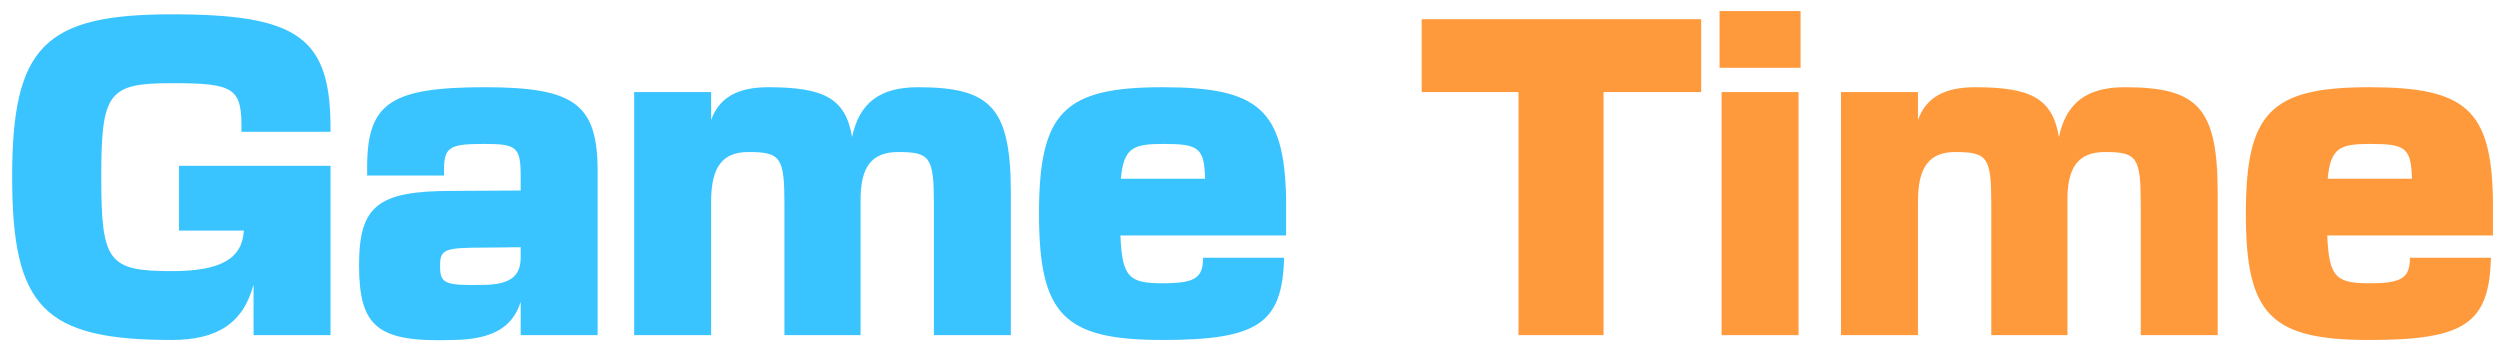
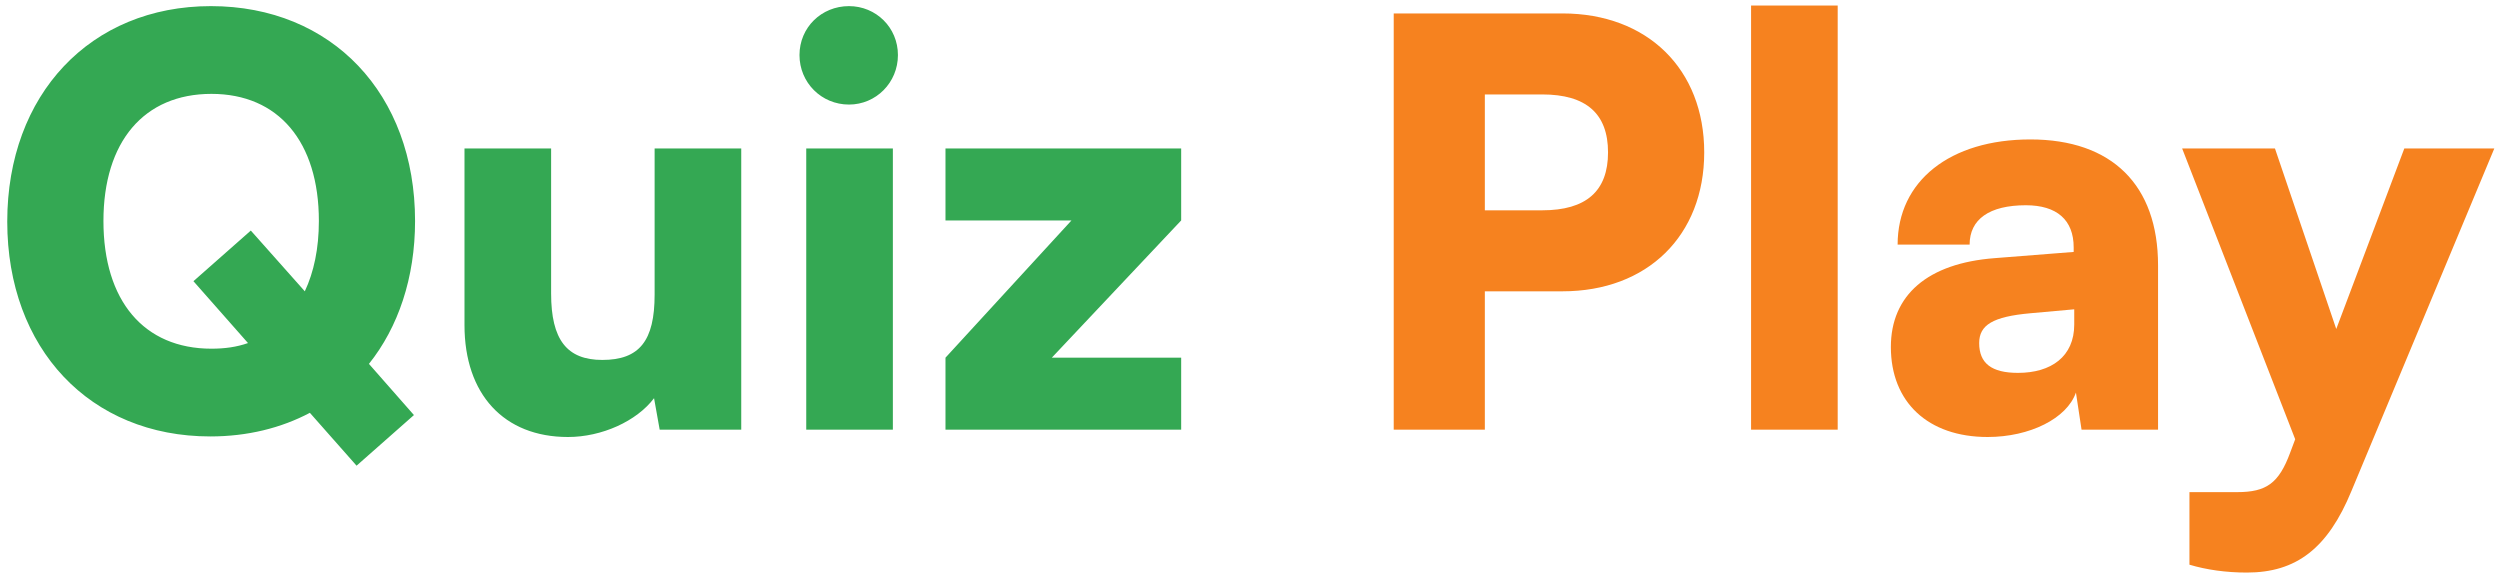
- <svg xmlns="http://www.w3.org/2000/svg" width="186" height="26" viewBox="0 0 186 26" fill="none">
-   <path d="M13.32 12.336H24.591V24.932H18.865V21.165C18.112 24.028 16.183 25.294 12.778 25.294C3.285 25.294 0.904 22.883 0.904 13.179C0.904 3.476 3.285 1.065 12.778 1.065C22.3 1.065 24.651 2.813 24.591 9.804H17.961C18.021 6.55 17.509 6.188 12.778 6.188C8.046 6.188 7.534 6.881 7.534 13.179C7.534 19.478 8.046 20.171 12.778 20.171C16.394 20.171 18.021 19.267 18.142 17.157H13.32V12.336ZM36.086 6.489C42.776 6.489 44.464 7.755 44.464 12.758V24.932H38.738V22.461C38.135 24.39 36.568 25.264 33.705 25.294C28.1 25.475 26.714 24.36 26.714 19.719C26.714 15.319 28.1 14.204 33.615 14.204L38.738 14.174V13.149C38.738 10.949 38.467 10.708 36.026 10.708C33.283 10.708 32.982 10.949 33.042 13.059H27.316V12.426C27.316 7.665 29.064 6.489 36.086 6.489ZM32.741 19.779C32.741 21.105 33.072 21.256 36.026 21.195C37.924 21.165 38.738 20.563 38.738 19.176V18.393L36.026 18.423C33.072 18.423 32.741 18.544 32.741 19.779ZM47.181 6.851H52.907V8.93C53.51 7.243 54.896 6.489 57.156 6.489C61.285 6.489 62.912 7.303 63.394 10.196C63.937 7.634 65.474 6.489 68.306 6.489C73.821 6.489 75.208 8.086 75.208 14.445V24.932H69.482V15.198C69.482 11.703 69.211 11.311 66.83 11.311C64.841 11.311 63.997 12.426 64.027 14.988V24.932H58.362V15.198C58.362 11.703 58.09 11.311 55.68 11.311C53.751 11.311 52.907 12.426 52.907 14.988V24.932H47.181V6.851ZM95.535 19.176C95.415 24.058 93.606 25.294 86.494 25.294C79.141 25.294 77.303 23.426 77.303 15.892C77.303 8.358 79.141 6.489 86.494 6.489C93.637 6.489 95.535 8.147 95.686 14.716V17.519H83.36C83.481 20.683 84.053 21.075 86.525 21.075C88.905 21.075 89.508 20.683 89.508 19.176H95.535ZM83.39 13.3H89.659C89.598 10.979 89.177 10.708 86.525 10.708C84.294 10.708 83.601 11.01 83.39 13.3Z" fill="#3AC4FF" />
-   <path d="M112.976 24.932V6.851H105.773V1.426H126.567V6.851H119.304V24.932H112.976ZM128.087 6.851H133.812V24.932H128.087V6.851ZM127.936 5.043V0.824H133.963V5.043H127.936ZM136.971 6.851H142.697V8.93C143.299 7.243 144.685 6.489 146.946 6.489C151.074 6.489 152.702 7.303 153.184 10.196C153.726 7.634 155.263 6.489 158.096 6.489C163.611 6.489 164.997 8.086 164.997 14.445V24.932H159.271V15.198C159.271 11.703 159 11.311 156.619 11.311C154.63 11.311 153.786 12.426 153.817 14.988V24.932H148.151V15.198C148.151 11.703 147.88 11.311 145.469 11.311C143.54 11.311 142.697 12.426 142.697 14.988V24.932H136.971V6.851ZM185.325 19.176C185.204 24.058 183.396 25.294 176.284 25.294C168.931 25.294 167.092 23.426 167.092 15.892C167.092 8.358 168.931 6.489 176.284 6.489C183.426 6.489 185.325 8.147 185.475 14.716V17.519H173.15C173.27 20.683 173.843 21.075 176.314 21.075C178.695 21.075 179.297 20.683 179.297 19.176H185.325ZM173.18 13.3H179.448C179.388 10.979 178.966 10.708 176.314 10.708C174.084 10.708 173.391 11.01 173.18 13.3Z" fill="#FF9A3C" />
+ <svg xmlns="http://www.w3.org/2000/svg" width="320" height="74" viewBox="0 0 320 74" fill="none">
+   <path d="M45.64 59.608L39.664 52.84C35.992 54.784 31.672 55.864 26.92 55.864C11.512 55.864 0.928 44.632 0.928 28.36C0.928 12.088 11.584 0.784 26.992 0.784C42.472 0.784 53.128 12.016 53.128 28.288C53.128 35.56 50.968 41.896 47.224 46.576L52.984 53.128L45.64 59.608ZM40.816 28.288C40.816 18.136 35.632 12.016 27.064 12.016C18.424 12.016 13.24 18.136 13.24 28.288C13.24 38.512 18.424 44.632 27.064 44.632C28.792 44.632 30.304 44.416 31.744 43.912L24.76 35.992L32.104 29.512L39.016 37.288C40.168 34.84 40.816 31.816 40.816 28.288ZM83.791 19H94.879V55H84.439L83.719 50.968C81.487 53.92 77.023 55.936 72.703 55.936C64.495 55.936 59.455 50.464 59.455 41.608V19H70.543V37.576C70.543 43.48 72.559 46.072 77.095 46.072C81.847 46.072 83.791 43.624 83.791 37.72V19ZM108.671 13.384C105.143 13.384 102.335 10.576 102.335 7.048C102.335 3.52 105.143 0.784 108.671 0.784C112.127 0.784 114.935 3.52 114.935 7.048C114.935 10.576 112.127 13.384 108.671 13.384ZM103.199 55V19H114.287V55H103.199ZM151.19 55H121.022V45.784L137.15 28.216H121.022V19H151.19V28.216L134.63 45.784H151.19V55Z" fill="#34A853" />
+   <path d="M199.996 37.288H190.06V55H178.396V1.72H199.996C210.868 1.72 218.14 8.848 218.14 19.504C218.14 30.16 210.868 37.288 199.996 37.288ZM197.404 12.088H190.06V26.92H197.404C203.02 26.92 205.828 24.472 205.828 19.504C205.828 14.536 203.02 12.088 197.404 12.088ZM235.225 55H224.137V0.712H235.225V55ZM254.415 55.936C246.783 55.936 242.031 51.472 242.031 44.416C242.031 37.792 246.711 33.688 255.351 33.04L265.431 32.248V31.672C265.431 28.144 263.271 26.272 259.311 26.272C254.631 26.272 252.111 28.072 252.111 31.312H242.895C242.895 23.176 249.591 17.848 259.887 17.848C270.327 17.848 276.231 23.68 276.231 33.976V55H266.439L265.719 50.248C264.567 53.56 259.815 55.936 254.415 55.936ZM258.303 47.728C262.551 47.728 265.503 45.64 265.503 41.536V39.592L259.887 40.096C255.063 40.528 253.335 41.608 253.335 43.912C253.335 46.504 254.919 47.728 258.303 47.728ZM280.249 72.28V62.992H286.369C290.113 62.992 291.697 61.84 293.137 57.952L293.785 56.224L279.313 19H291.193L299.041 42.112L307.753 19H319.273L300.985 62.848C297.961 70.192 293.929 73.288 287.593 73.288C284.929 73.288 282.409 72.928 280.249 72.28Z" fill="#F6821F" />
</svg>
